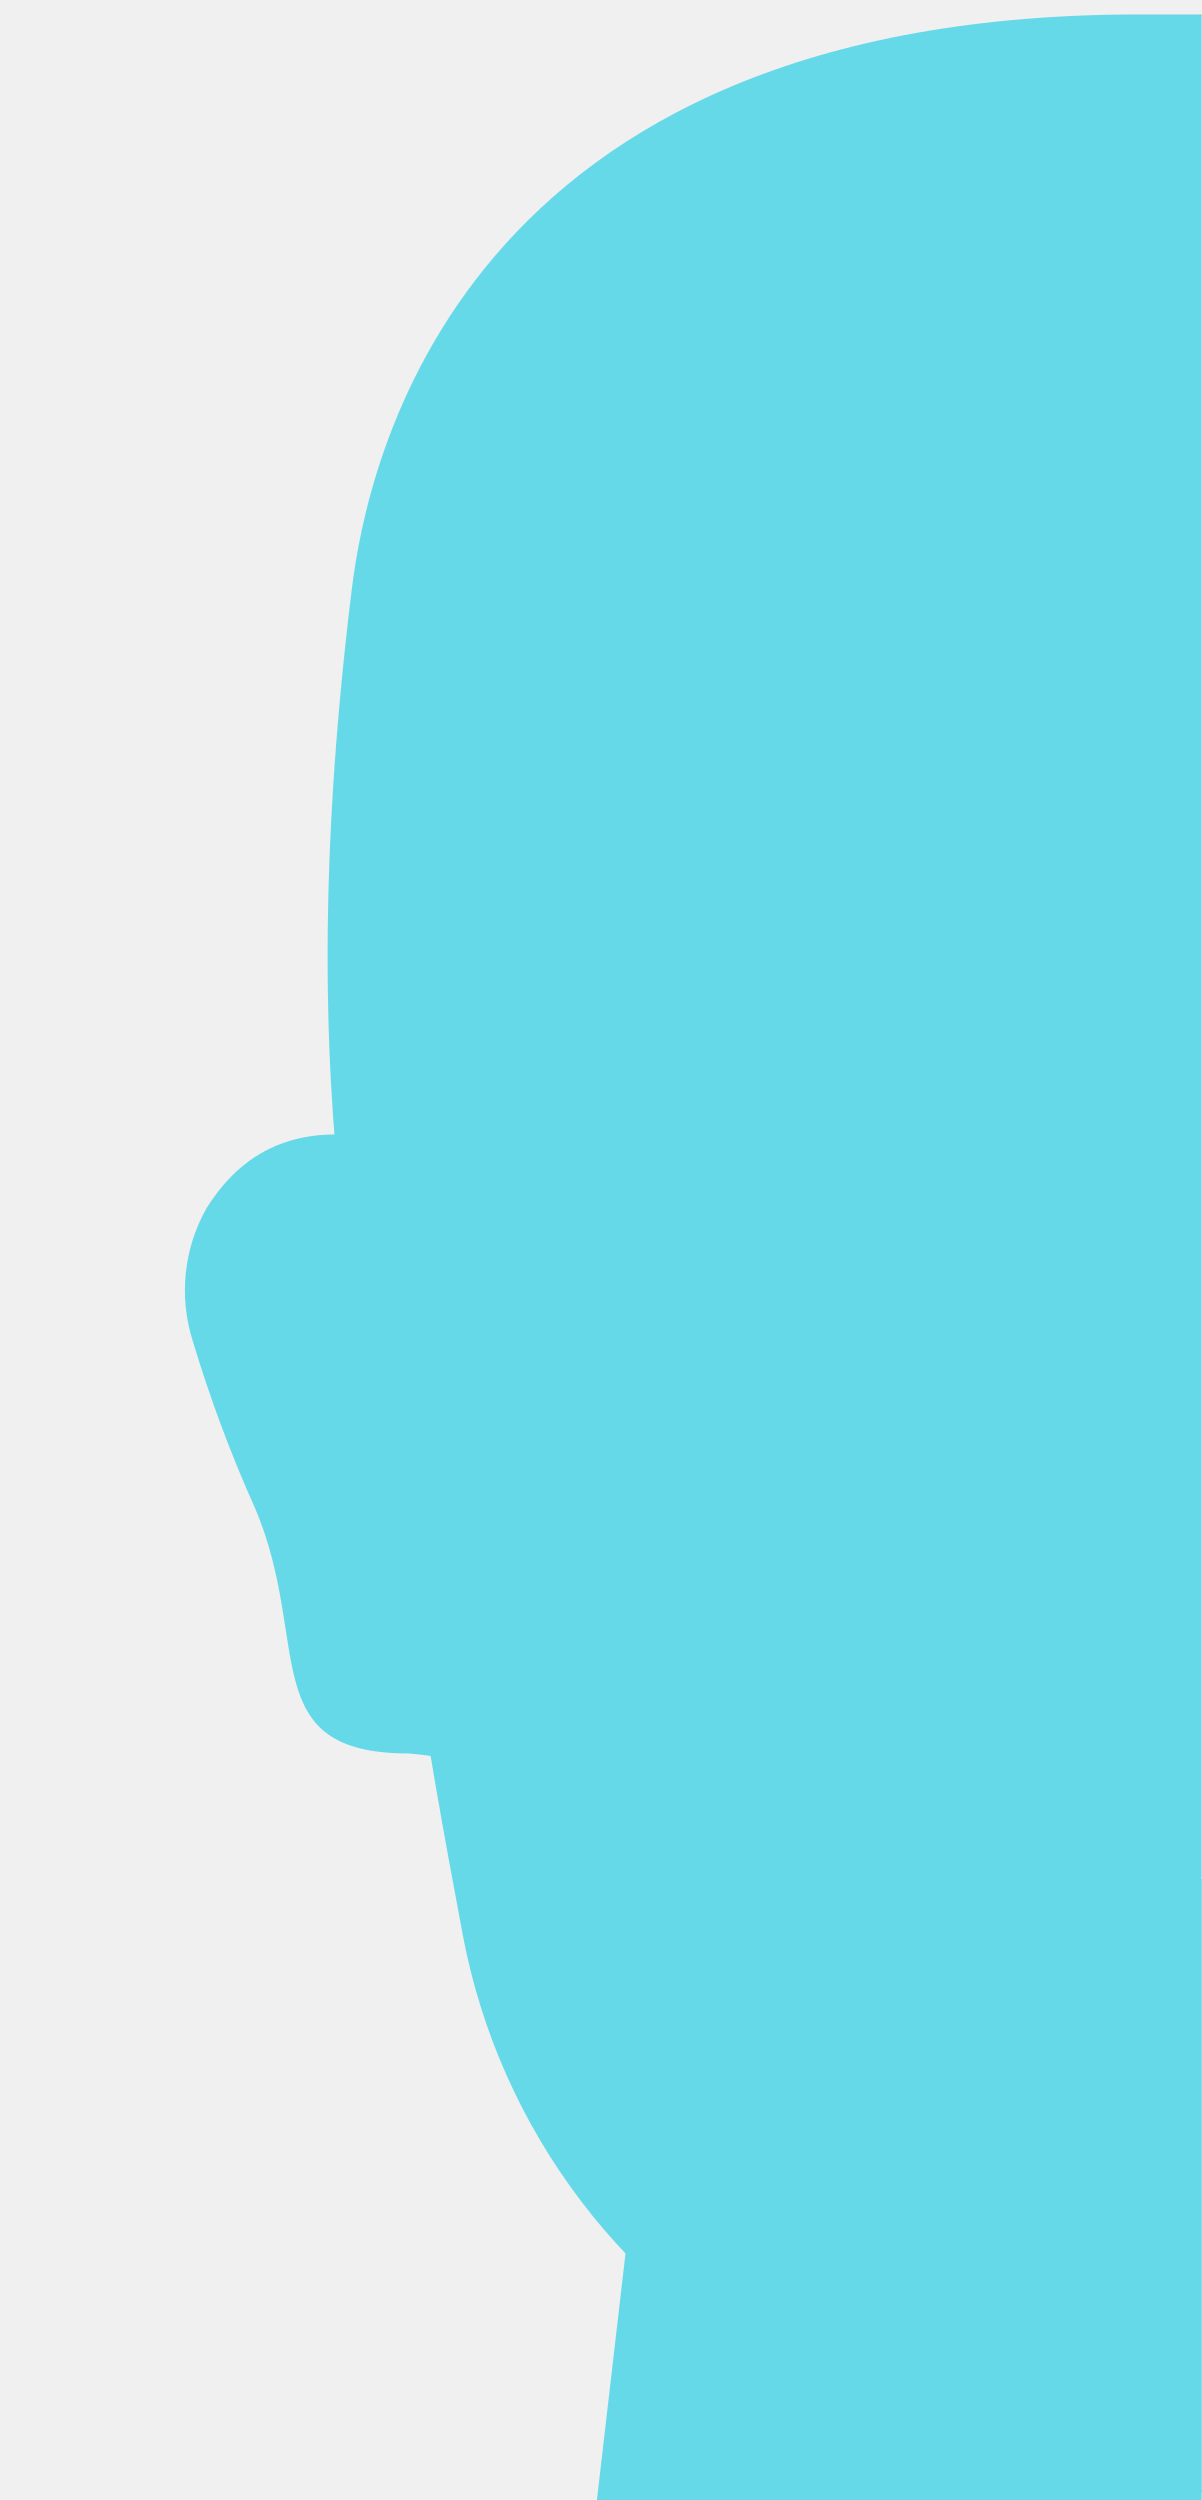
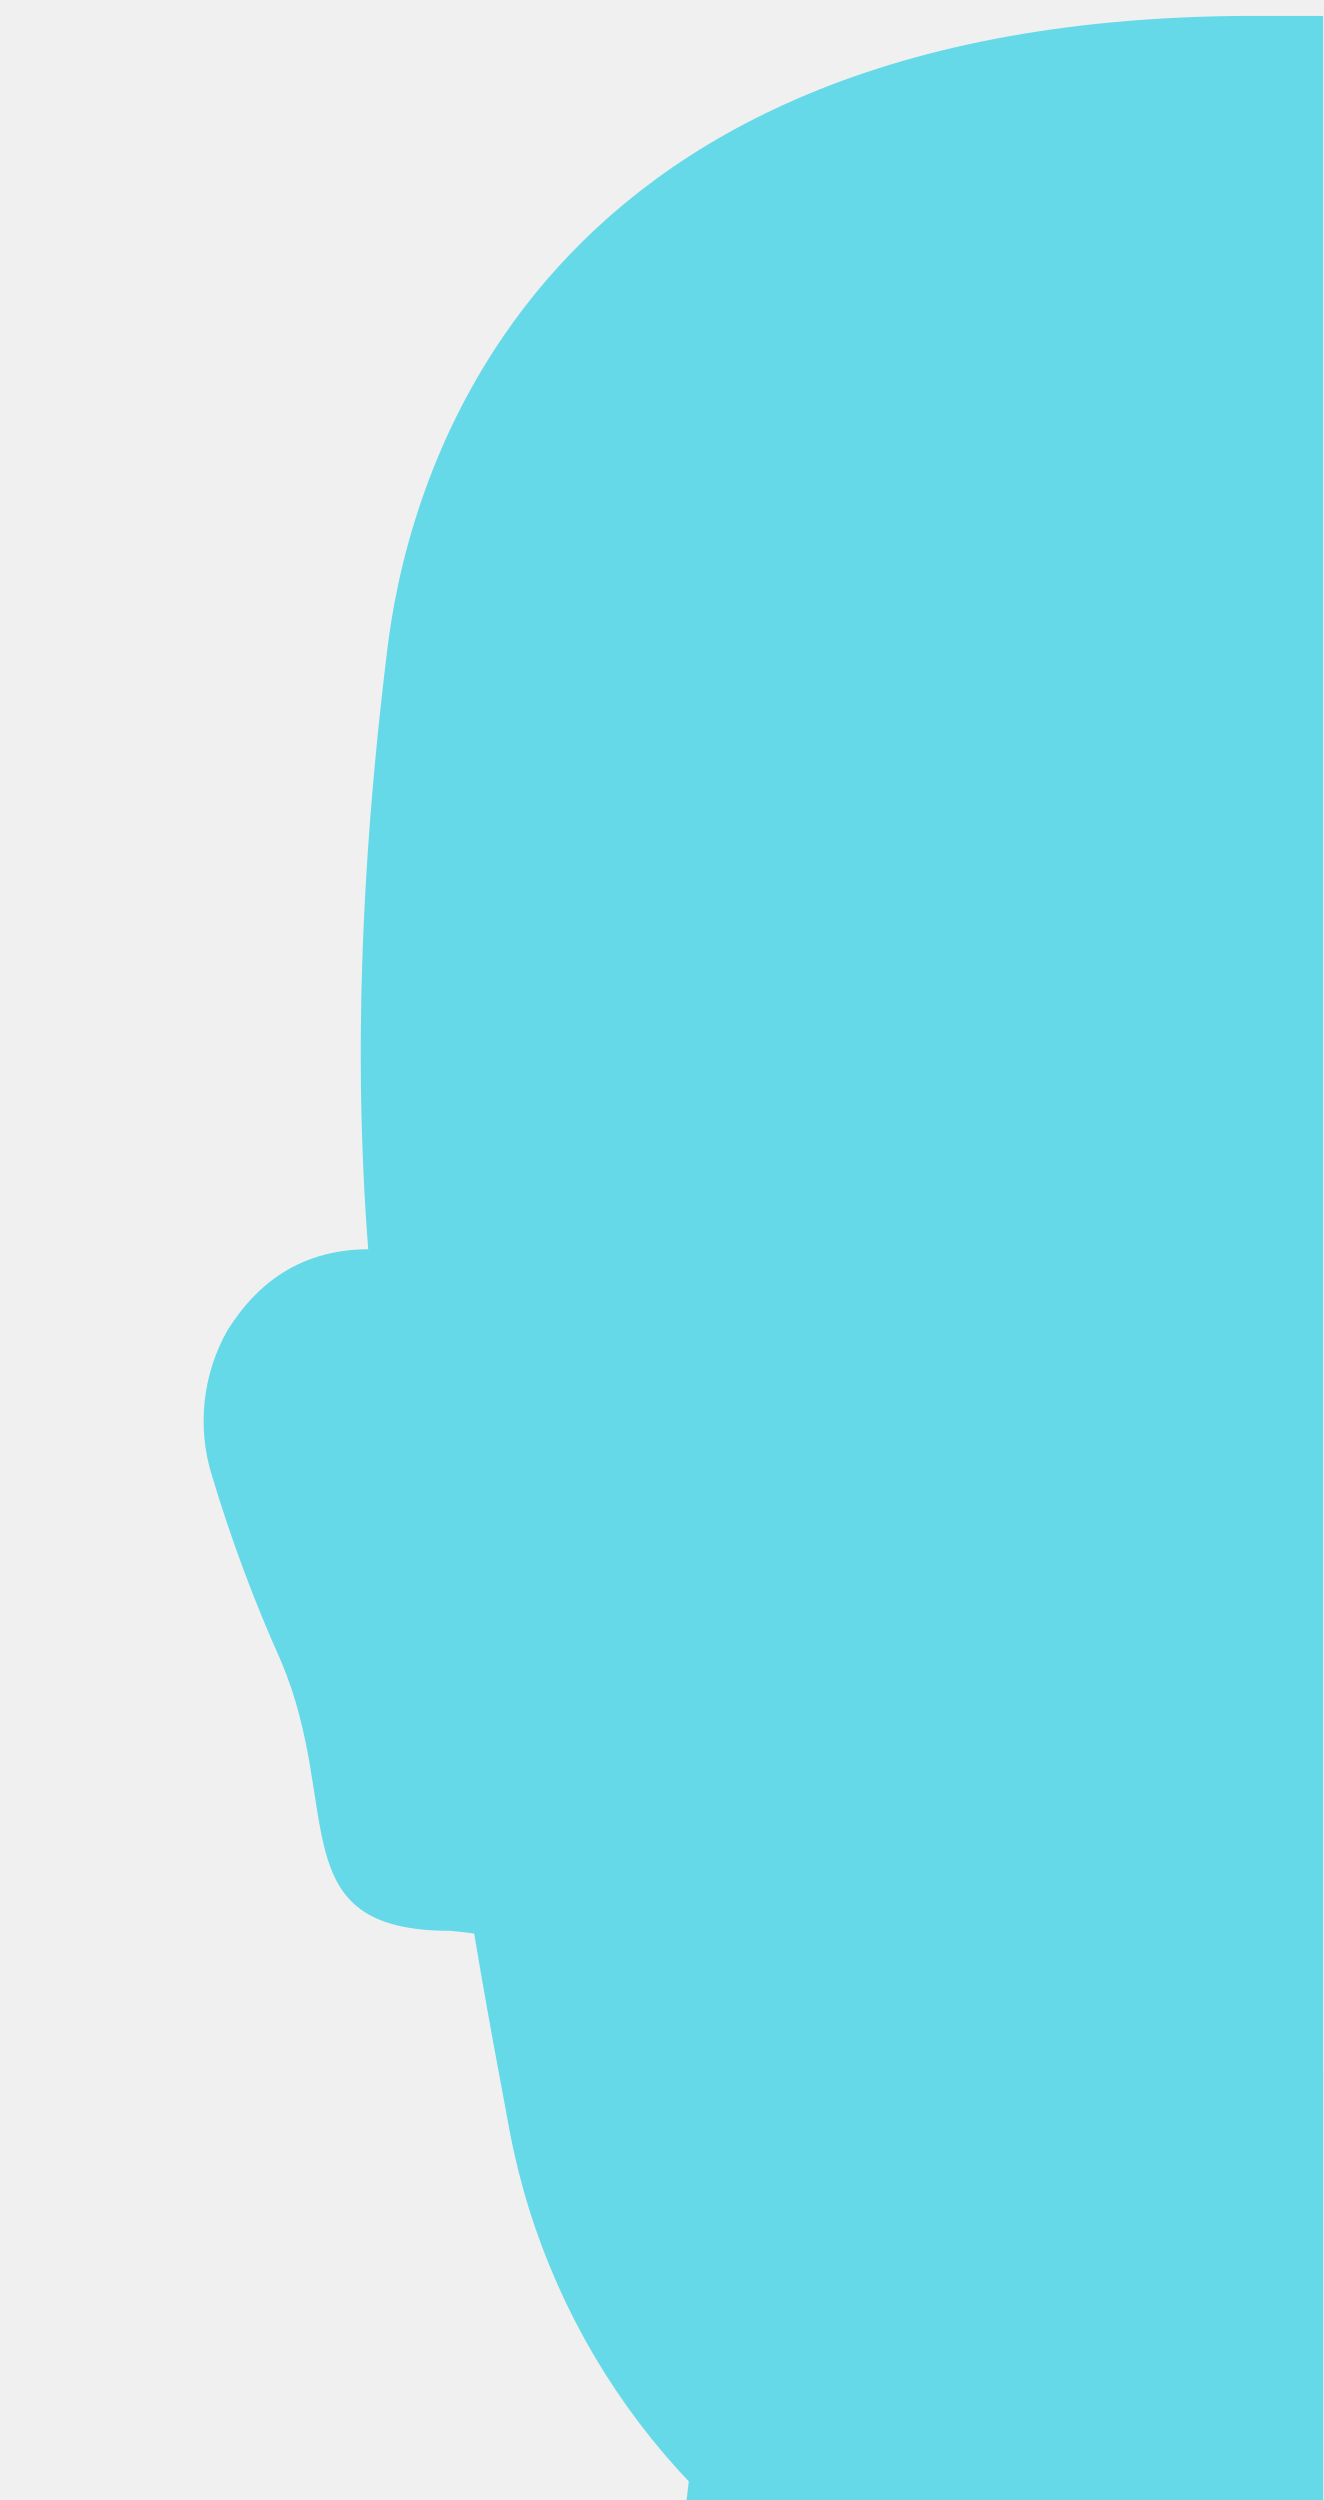
- <svg xmlns="http://www.w3.org/2000/svg" width="26.159" height="54.428" viewBox="0 0 26.159 54.428">
+ <svg xmlns="http://www.w3.org/2000/svg" width="26.159" height="49.428" viewBox="0 0 26.159 49.428">
  <defs>
    <clipPath id="clip-path">
-       <rect id="사각형_4865" data-name="사각형 4865" width="26.159" height="54.428" transform="translate(-0.038)" fill="#fff" />
+       <rect id="사각형_4865" data-name="사각형 4865" width="26.159" height="49.428" transform="translate(-0.038)" fill="#fff" />
    </clipPath>
    <clipPath id="clip-path-2">
      <rect id="사각형_4864" data-name="사각형 4864" width="193.487" height="422.541" fill="#66d9e8" />
    </clipPath>
  </defs>
  <g id="face-right" transform="translate(0.038)" clip-path="url(#clip-path)">
    <g id="body" transform="translate(-71.123 0.315)">
      <g id="그룹_1625" data-name="그룹 1625" clip-path="url(#clip-path-2)">
        <path id="패스_477" data-name="패스 477" d="M96.775,20.927c2.71-.817,3.848.5,4.387,1.345a3.639,3.639,0,0,1,.3,2.9,29.956,29.956,0,0,1-1.361,3.649c-1.233,2.921.014,5.326-3.342,5.326-1.055.074-3.679.8-3.559-.9.16-2.293,2.934-11.385,3.578-12.319" transform="translate(16.742 3.713)" fill="#66d9e8" />
        <path id="패스_478" data-name="패스 478" d="M68.53,20.927c-2.71-.817-3.848.5-4.387,1.345a3.639,3.639,0,0,0-.3,2.9,29.954,29.954,0,0,0,1.361,3.649c1.233,2.921-.014,5.326,3.342,5.326,1.055.074,3.679.8,3.559-.9-.16-2.293-2.934-11.385-3.578-12.319" transform="translate(11.44 3.713)" fill="#66d9e8" />
        <path id="패스_479" data-name="패스 479" d="M183.05,181.852a14.07,14.07,0,0,1,5.059,2.24c2.47,1.524,4.325,1.452,5.2.235,1.226-1.7-4.327-4.662-6.921-6.678-3.229-2.51-8.807-3.81-11.572-6.037a3.561,3.561,0,0,1-.569-.633,8.786,8.786,0,0,1-1.175-2.239c-1.7-4.673-6.151-20.044-9.012-30.918-3.067-11.656-5.886-17.544-7.613-20.521-.924-5.05-1.266-10.621-4.911-22.675.512-21.469-5.08-28.295-10.075-31.63-8.364-5.584-15.557-3.693-31.714-13.379l-1.764-15.208H85.649L83.885,49.616C67.728,59.3,60.534,57.411,52.171,63c-5,3.335-10.586,10.16-10.075,31.63-3.644,12.054-3.987,17.625-4.911,22.675-1.726,2.977-4.546,8.865-7.613,20.521-.789,3-7.022,26.114-9.541,32.284a4.7,4.7,0,0,1-1.362,1.911c-2.765,2.227-8.344,3.528-11.572,6.037-2.594,2.017-8.147,4.983-6.921,6.678.88,1.217,2.734,1.289,5.2-.235a14.069,14.069,0,0,1,5.059-2.24,1.022,1.022,0,0,1,1.043,1.443c-.783,1.748-2.918,4.663-5.455,9.414-.665,1.246-4.394,6.26-5.7,9.423a1.752,1.752,0,0,0,2.934,1.807,48.317,48.317,0,0,0,6.088-8.158c.433-.8,2.511-4.3,3.123-5.293-.366,1.223-2.337,5.192-2.878,6.548-.9,2.257-3.672,8.505-4.6,10.985-.595,1.6,2.13,2.947,3.305,1.381a51.479,51.479,0,0,0,6.086-11.122s1.752-3.918,2.677-6.284c-.53,2.523-1.073,3.612-1.63,6.234,0,0-2.817,7.242-3.115,9.465a1.774,1.774,0,0,0,3.24,1.151c1.325-2,3.911-8.506,4.264-9.445,1.495-3.966,2.537-6.988,2.537-6.988s-.475,3.081-.829,4.9c-.191.98-1.8,5.228-1.885,8.069A1.531,1.531,0,0,0,22.071,207c1.931-1.309,3.771-8.7,3.771-8.7.775-3.223,2.615-9.719,3.353-11.6,1.833-4.665.986-7.582.906-10.321a6.823,6.823,0,0,1,.481-1.929c.847-2.153,3.45-6.92,12.336-21.554,8.379-13.8,10.271-24.843,10.271-24.843,4.294-6.237,6.562-13.14,8.819-18.19,4.735,15.765,4.312,23.211,3.305,38.393-2.212,33.416-11.7,44.831-10.131,86.942.724,19.5,6.816,39.017,6.639,46.025-.184,7.28-.6,15.289-1.1,20.223-.829,8.182-2.289,16.369-1.91,24.623.37,8.066,3.624,15.663,6.019,23.314a129.451,129.451,0,0,1,4.158,19.144c2.237,14.676,3.857,18.911-8.595,36.7-1.335,1.91-3.868,5.122-3.1,7.666.713,2.344,3.929,2.685,5.924,2.828,14.921,1.071,21.1,1.05,22.562-2.112a6.011,6.011,0,0,0,.133-4.421c-3.473-10.322-1.319-20.952-2.6-31.514-.966-7.965-1.407-9.309.694-20.8,1.325-7.242,2.731-14.485,3.413-21.823,2.028-21.855-4.049-26.871-3.748-39.967.309-13.412,12.672-71.1,11.2-96.222a1.426,1.426,0,0,1,1.406-1.5c.359,0,.74,0,1.1,0a1.418,1.418,0,0,1,1.4,1.491c-1.636,35.326,10.866,82.74,11.177,96.23.3,13.1-5.776,18.112-3.747,39.967.681,7.339,2.088,14.582,3.412,21.823,2.1,11.494,1.66,12.838.694,20.8-1.281,10.562.874,21.192-2.6,31.514a6.017,6.017,0,0,0,.134,4.421c1.464,3.161,7.639,3.183,22.561,2.112,2-.143,5.213-.484,5.924-2.828.773-2.544-1.759-5.757-3.1-7.666-12.452-17.788-10.831-22.023-8.594-36.7a129.3,129.3,0,0,1,4.158-19.144c2.394-7.651,5.647-15.248,6.017-23.314.379-8.254-1.081-16.441-1.909-24.623-.5-4.933-.915-12.943-1.1-20.223-.178-7.008,5.914-26.528,6.639-46.025,1.57-42.237-4.976-53.628-10.055-86.865-1.924-12.591-1.728-23.8,1.974-39.724a181.258,181.258,0,0,0,10.483,19.7s1.483,10.787,9.863,24.588c8.788,14.477,11.428,19.3,12.3,21.481a6.026,6.026,0,0,1,.321,2.423c-.179,2.511-.7,5.293.95,9.495.737,1.878,2.578,8.374,3.353,11.6,0,0,1.84,7.392,3.771,8.7a1.531,1.531,0,0,0,2.422-1.219c-.085-2.841-1.694-7.088-1.885-8.069-.354-1.817-.717-4.162-.717-4.162s.925,2.05,2.425,6.253c.337.945,2.94,7.447,4.264,9.445a1.774,1.774,0,0,0,3.24-1.153c-.3-2.222-3.115-9.465-3.115-9.465-.557-2.621-1.449-4.306-1.978-6.829.925,2.366,3.274,6.88,3.274,6.88a53.728,53.728,0,0,0,5.837,11.122c1.175,1.565,3.9.217,3.305-1.381-.924-2.48-3.693-8.728-4.6-10.986-.48-1.2-3.255-7.134-3.3-7.272.611.991,3.107,5.222,3.54,6.019a48.309,48.309,0,0,0,6.088,8.157,1.751,1.751,0,0,0,2.934-1.806c-1.3-3.163-5.032-8.617-5.7-9.863-2.536-4.75-4.671-7.226-5.455-8.975a1.021,1.021,0,0,1,1.043-1.442" transform="translate(0 6.181)" fill="#66d9e8" />
        <path id="패스_480" data-name="패스 480" d="M102.832,12.519C102.511,9.917,100.6-.1,85.467,0H84.2C69.06-.1,67.152,9.917,66.832,12.519,65.273,25.2,67.614,30.432,68.3,36.236c.132,1.115.528,3.343.945,5.553a13.812,13.812,0,0,0,7.478,9.854A20.151,20.151,0,0,0,84.6,53.964a.982.982,0,0,0,.236.009c.078,0,.159.011.237.008a20.49,20.49,0,0,0,7.868-2.339,13.806,13.806,0,0,0,7.478-9.855c.416-2.208.813-4.437.945-5.551.689-5.8,3.031-11.038,1.472-23.717" transform="translate(11.911 0)" fill="#66d9e8" />
      </g>
    </g>
  </g>
</svg>
